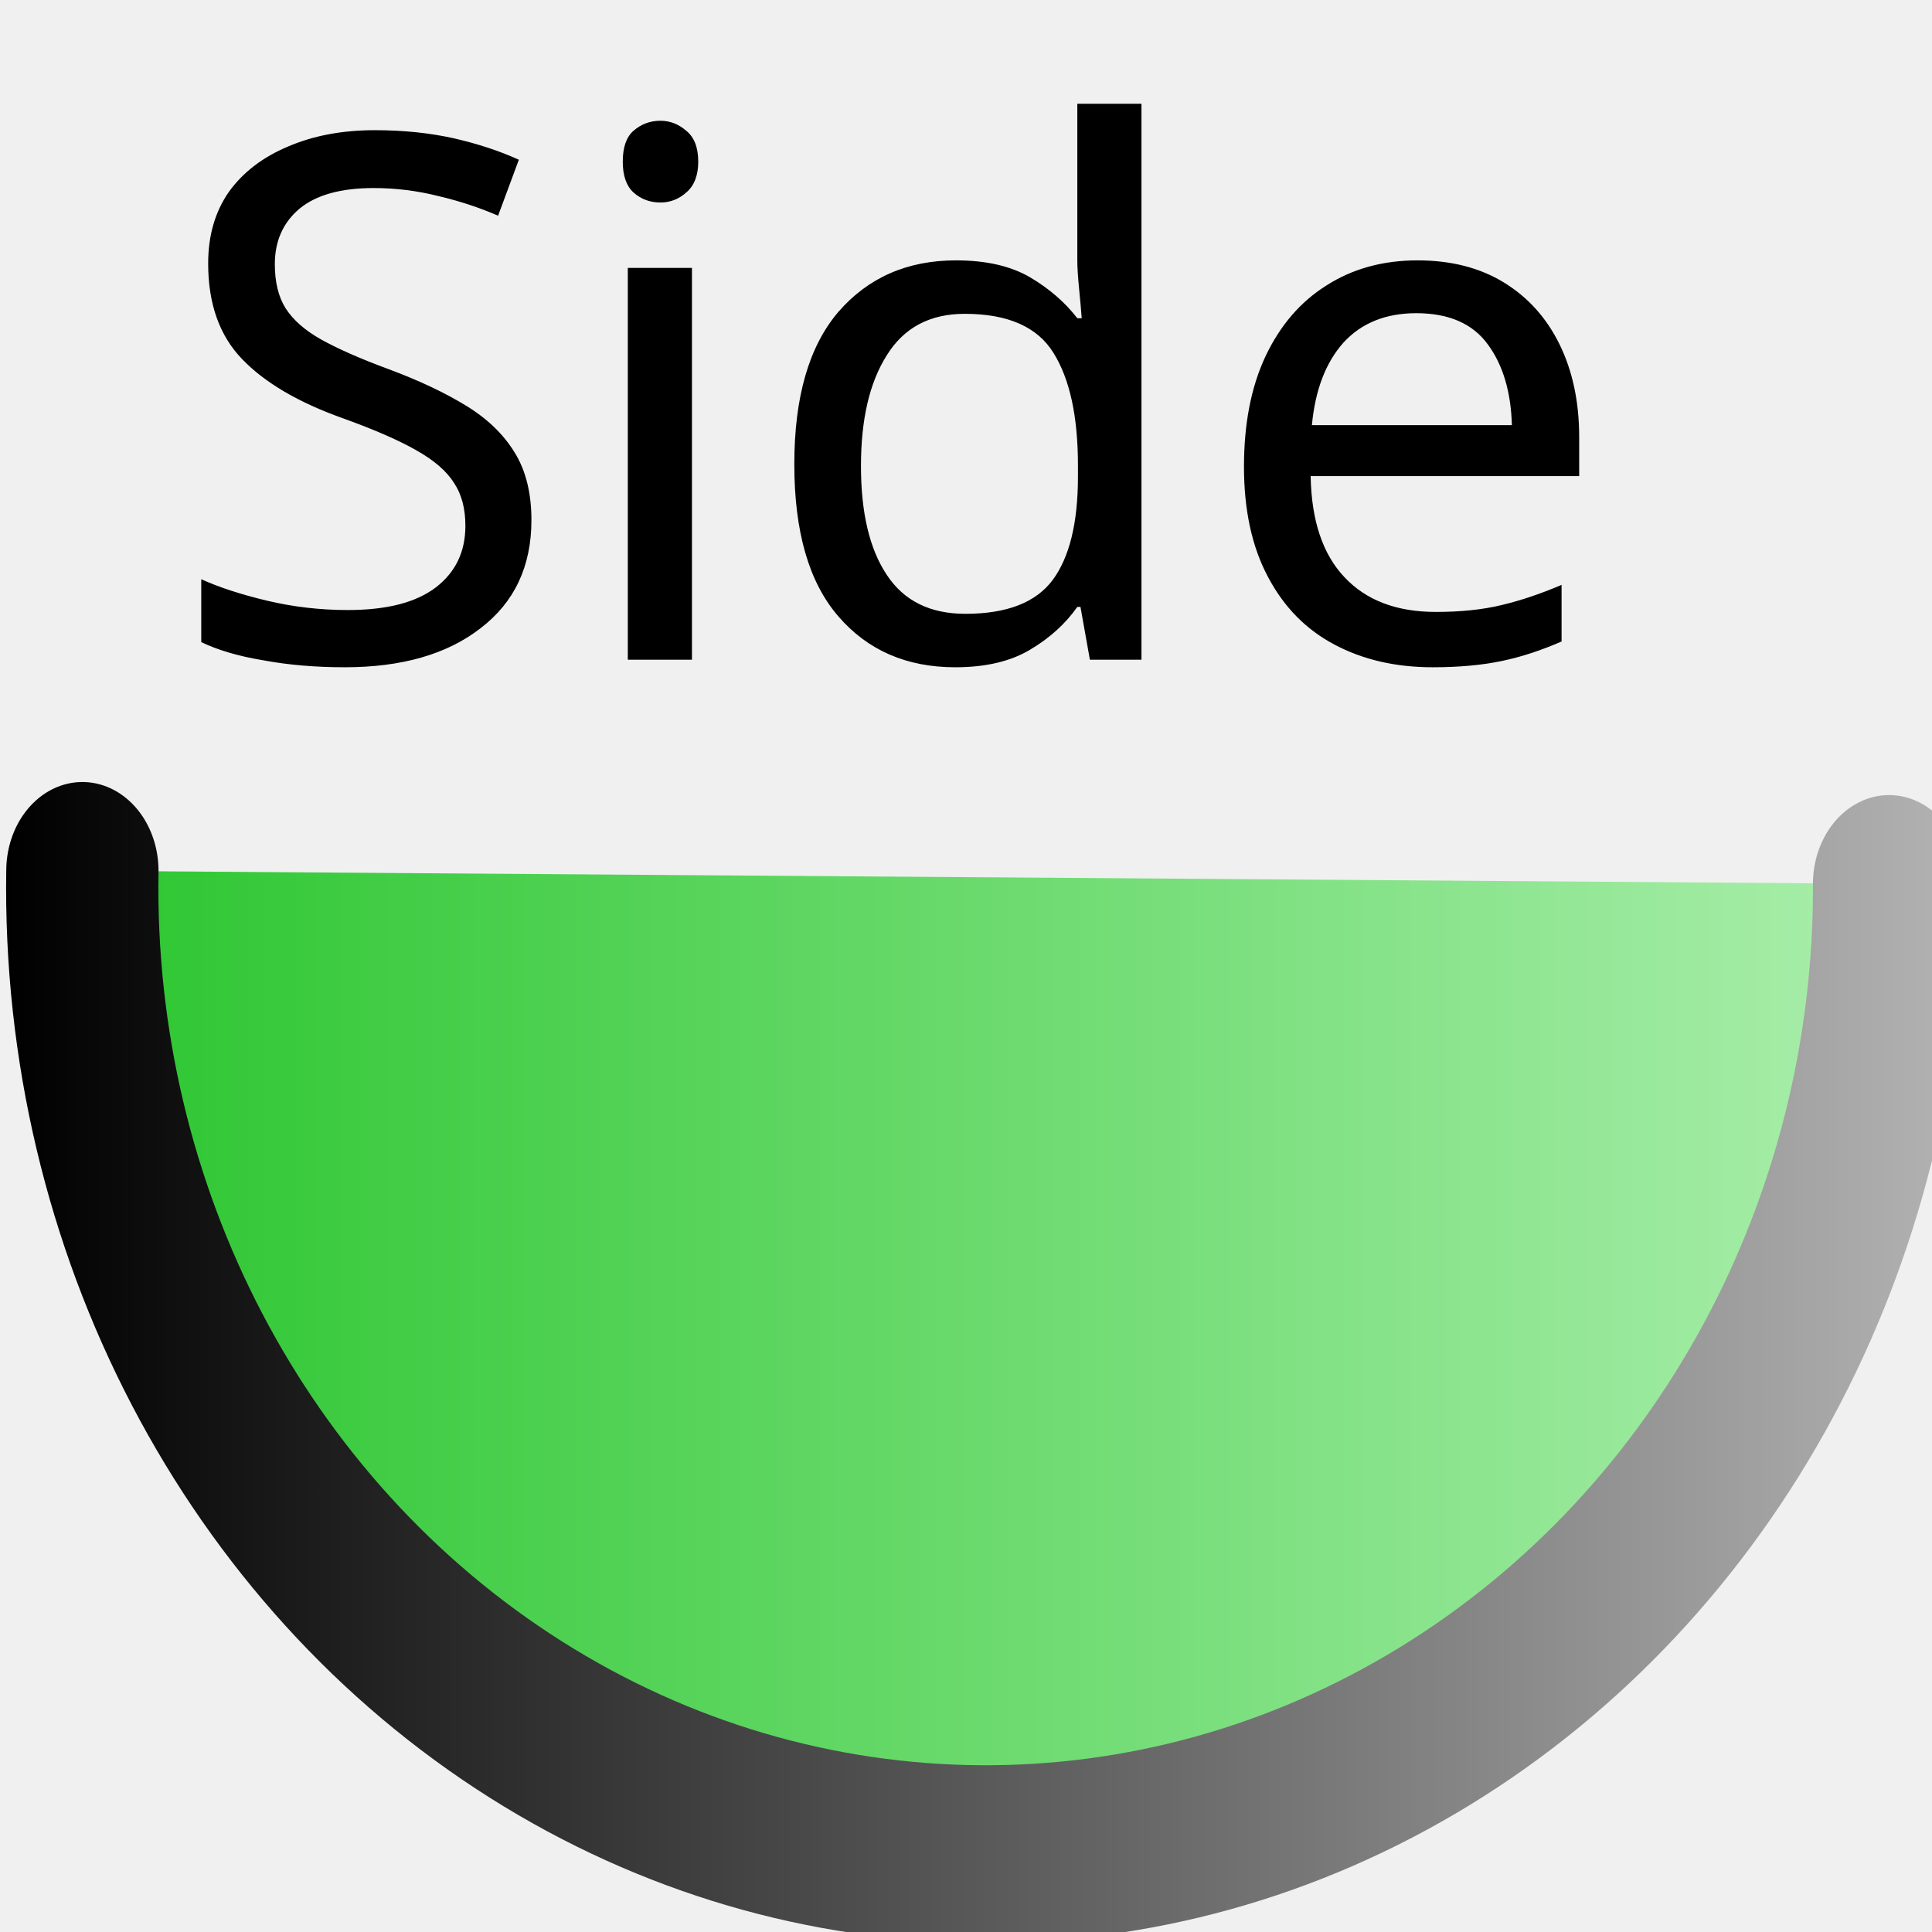
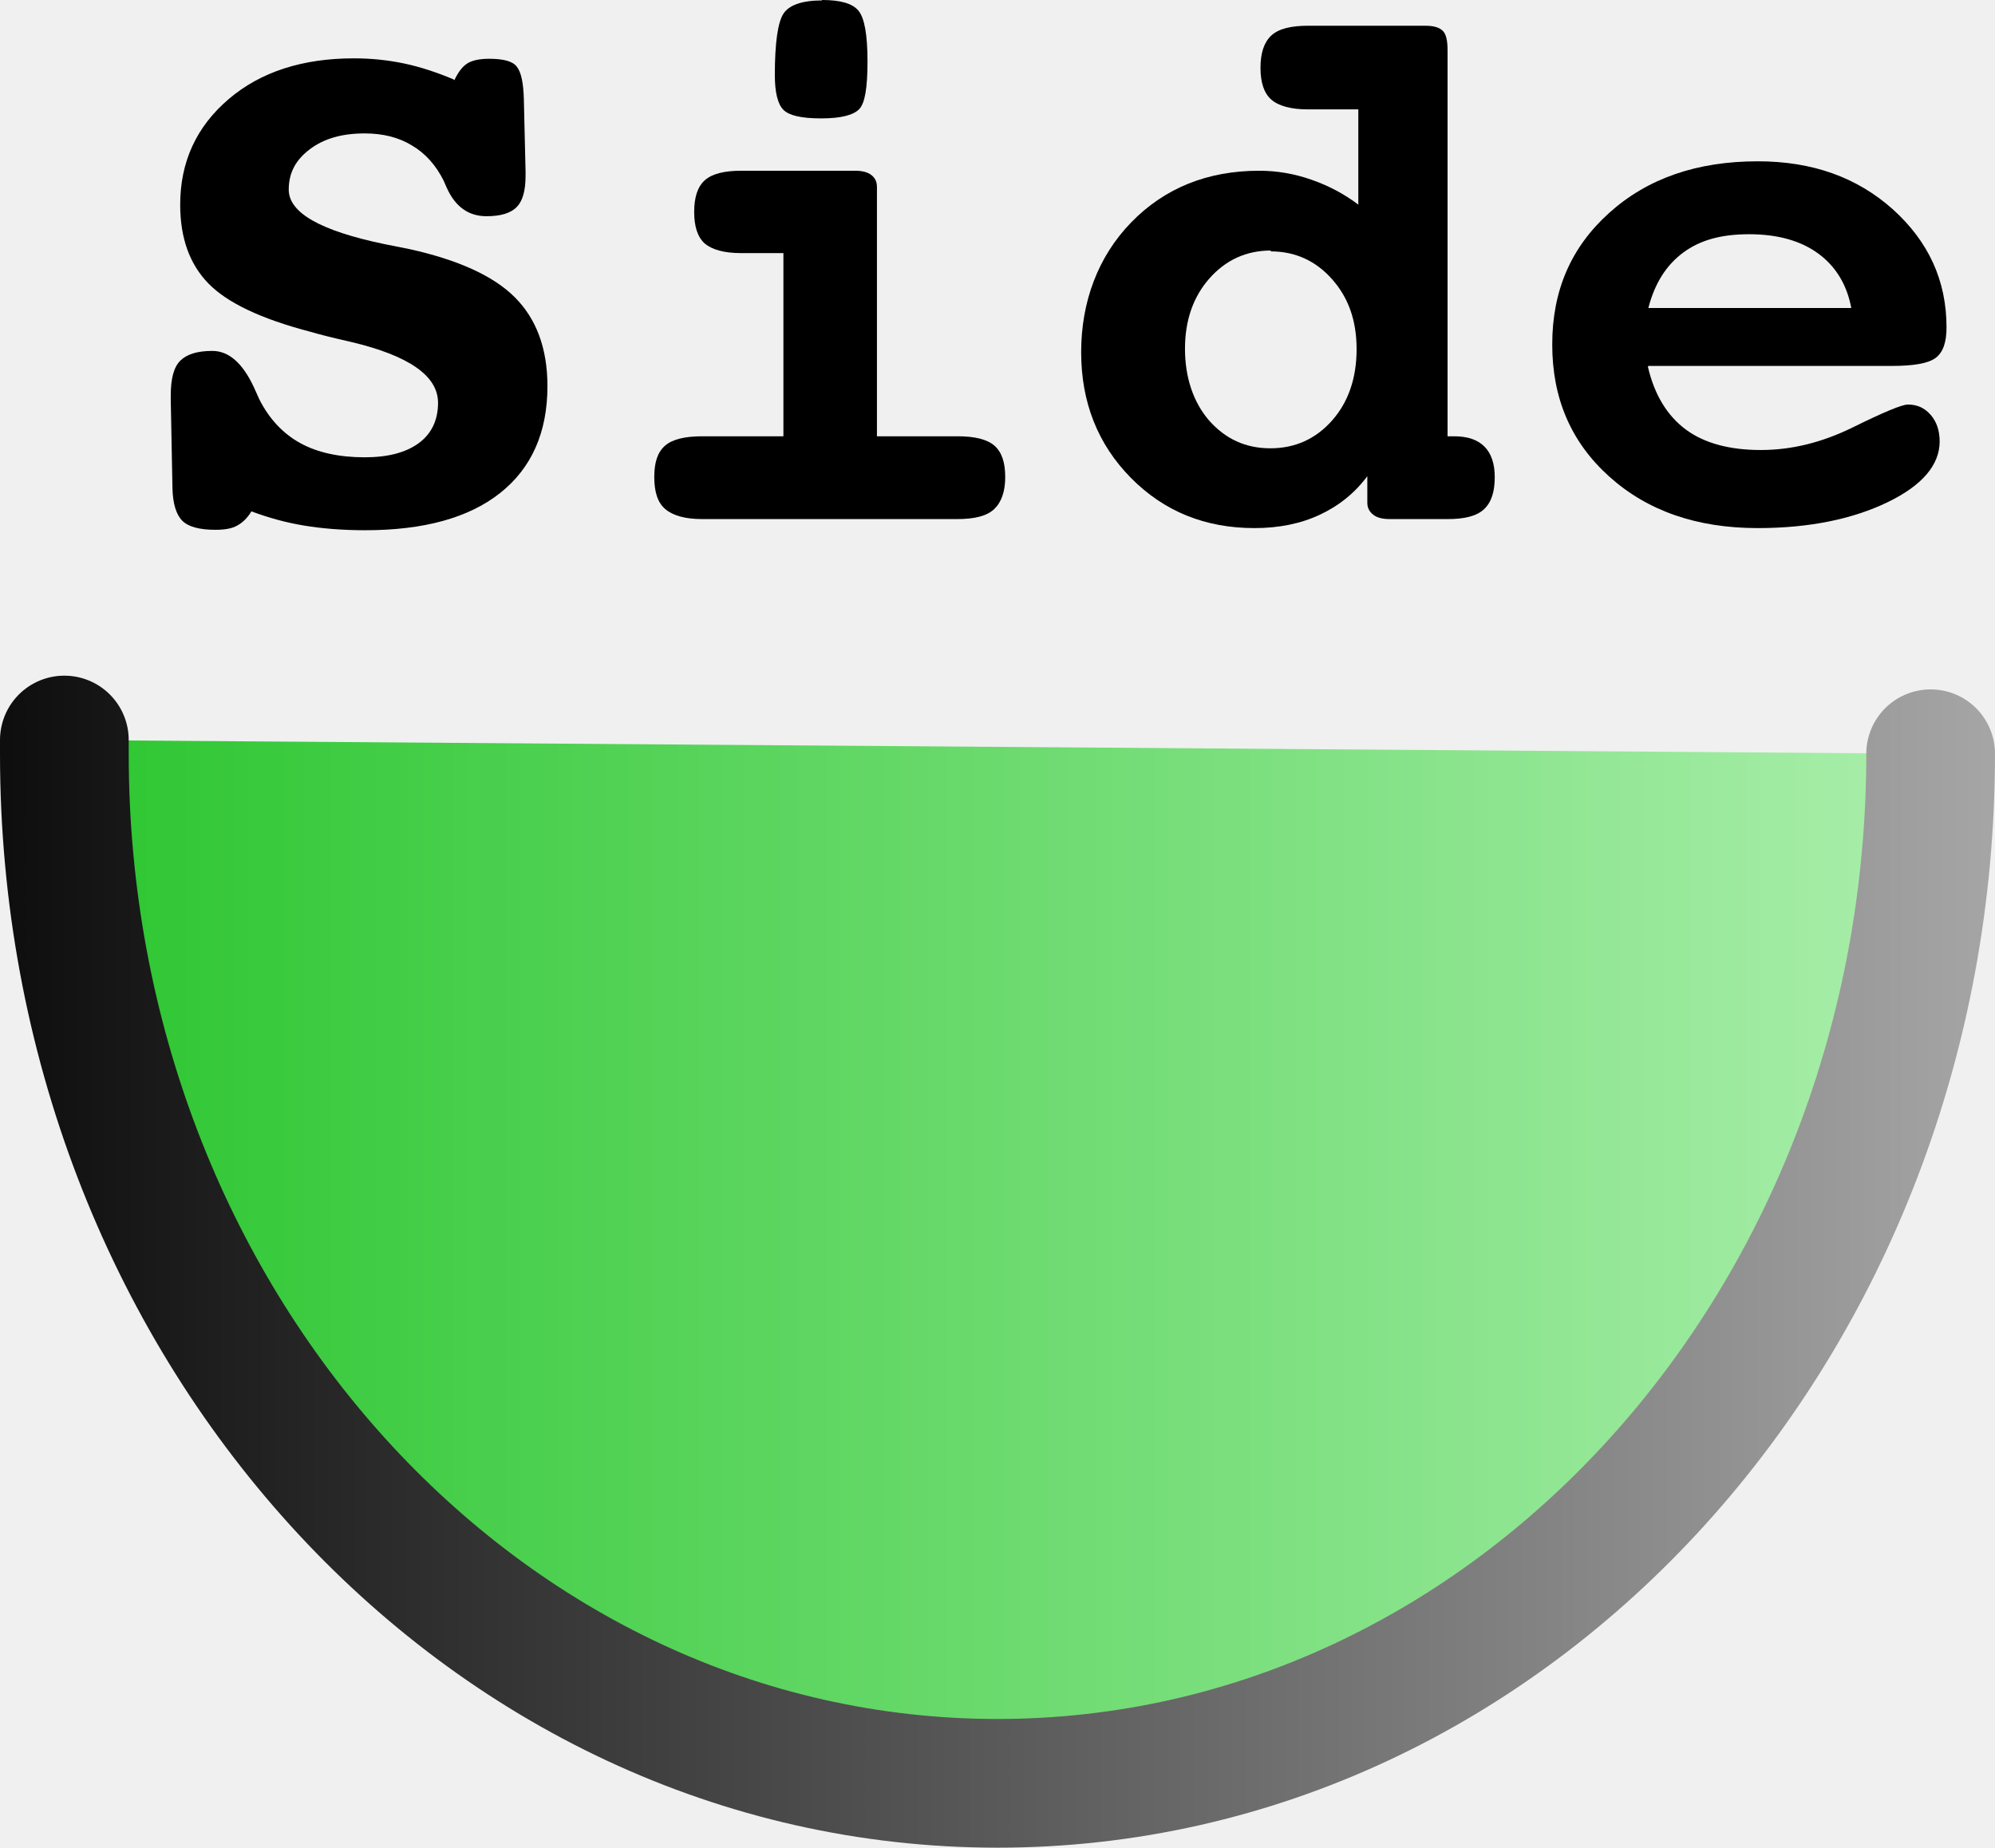
- <svg xmlns="http://www.w3.org/2000/svg" xmlns:xlink="http://www.w3.org/1999/xlink" width="48" height="48" id="svg3803" version="1.1">
-   <defs id="defs3805">
-     <linearGradient id="linearGradient3238">
-       <stop style="stop-color:#27c42b;stop-opacity:1;" offset="0" id="stop3240" />
-       <stop style="stop-color:#aff0b1;stop-opacity:1;" offset="1" id="stop3242" />
+ <svg xmlns="http://www.w3.org/2000/svg" id="Layer_1" data-name="Layer 1" viewBox="0 0 46.5 43.07">
+   <defs>
+     <linearGradient id="linear-gradient" x1="-2057.73" y1="197.56" x2="-2045.18" y2="197.56" gradientTransform="translate(7737.356 895.6163) scale(3.7603 -4.3846)" gradientUnits="userSpaceOnUse">
+       <stop offset="0" stop-color="#27c42b" />
+       <stop offset="1" stop-color="#aff0b1" />
    </linearGradient>
-     <linearGradient id="linearGradient3230">
-       <stop style="stop-color:#000000;stop-opacity:1;" offset="0" id="stop3232" />
-       <stop style="stop-color:#b3b3b3;stop-opacity:1;" offset="1" id="stop3234" />
+     <linearGradient id="linear-gradient-2" x1="-2058.74" y1="197.56" x2="-2044.18" y2="197.56" gradientTransform="translate(7737.356 895.6163) scale(3.7603 -4.3846)" gradientUnits="userSpaceOnUse">
+       <stop offset="0" stop-color="#000" />
+       <stop offset="1" stop-color="#b3b3b3" />
    </linearGradient>
-     <linearGradient xlink:href="#linearGradient3230" id="linearGradient3236" x1="2.245" y1="10.793" x2="15.189" y2="10.793" gradientUnits="userSpaceOnUse" />
-     <linearGradient xlink:href="#linearGradient3238" id="linearGradient3244" x1="2.245" y1="10.793" x2="15.189" y2="10.793" gradientUnits="userSpaceOnUse" />
  </defs>
-   <g id="layer1" transform="translate(0,32)">
-     <rect style="fill:#ffffff;fill-opacity:0;fill-rule:evenodd;stroke:none" id="rect3357" width="48.216" height="48.05" x="0.22" y="-32.436" />
-     <path style="fill:url(#linearGradient3244);fill-opacity:1;fill-rule:evenodd;stroke:url(#linearGradient3236);stroke-width:1.006;stroke-linecap:round;stroke-miterlimit:4;stroke-opacity:1;stroke-dasharray:none;stroke-dashoffset:0" id="path3811" d="M 14.686,8.094 A 5.969,5.474 0 1 1 2.749,8.02" transform="matrix(3.760325,0,0,4.384567,-8.290414,-45.52989)" />
-     <text xml:space="preserve" style="font-style:normal;font-variant:normal;font-weight:normal;font-stretch:normal;line-height:0%;font-family:'Microsoft Sans Serif', 'Bitstream Vera Sans', Helvetica, Arial;text-align:start;writing-mode:lr-tb;text-anchor:start;fill:#000000;fill-opacity:1;stroke:none" x="4.077" y="-15.609" id="text3813">
-       <tspan id="tspan3246" x="4.077" y="-15.609" style="font-size:18.164px;line-height:1;-inkscape-font-specification:'Noto Sans, Normal';font-family:'Noto Sans';font-weight:normal;font-style:normal;font-stretch:normal;font-variant:normal;text-anchor:start;text-align:start;writing-mode:lr;font-variant-ligatures:normal;font-variant-caps:normal;font-variant-numeric:normal;font-feature-settings:normal">Side</tspan>
-     </text>
-   </g>
+   <path id="path3811" d="M45,17.57c0,13.25-9.74,24-21.75,24S1.5,30.83,1.5,17.57v-.32" fill="url(#linear-gradient)" fill-rule="evenodd" stroke="url(#linear-gradient-2)" stroke-linecap="round" stroke-width="3" />
+   <path d="M10.59,1.87c.09-.19.19-.32.3-.39s.28-.11.51-.11c.34,0,.56.06.65.19.1.13.15.38.16.75l.04,1.69v.1c0,.35-.07.59-.21.73s-.37.21-.7.21c-.42,0-.73-.22-.93-.67-.03-.06-.05-.12-.07-.16-.18-.36-.43-.64-.74-.82-.31-.19-.68-.28-1.1-.28-.53,0-.95.12-1.28.37s-.49.55-.49.94c0,.54.74.96,2.23,1.27.25.05.45.09.6.12,1.12.25,1.94.62,2.44,1.12s.76,1.19.76,2.07c0,1.08-.37,1.91-1.1,2.49s-1.78.87-3.15.87c-.53,0-1.01-.04-1.43-.11s-.82-.18-1.22-.33c-.09.15-.2.26-.33.33-.12.07-.29.1-.51.1-.37,0-.63-.07-.77-.21s-.22-.39-.23-.75l-.04-2.07v-.1c0-.39.07-.66.22-.81s.39-.23.75-.23c.38,0,.7.28.96.83.06.13.11.24.14.31.23.45.55.79.95,1.01s.91.33,1.5.33c.54,0,.96-.11,1.26-.33s.45-.54.45-.94c0-.63-.68-1.1-2.03-1.42-.4-.09-.72-.17-.96-.24-1.14-.3-1.92-.67-2.36-1.12-.44-.45-.66-1.06-.66-1.84,0-1,.38-1.82,1.13-2.46s1.73-.95,2.92-.95c.4,0,.79.04,1.17.12s.77.21,1.15.37Z" />
+   <path d="M20.43,10.17h1.89c.4,0,.69.07.86.22s.25.39.25.73-.09.59-.26.75-.46.23-.86.23h-5.94c-.4,0-.68-.08-.86-.23s-.26-.4-.26-.75.08-.58.25-.73.46-.22.87-.22h1.89v-4.27h-.99c-.39,0-.67-.08-.84-.22-.17-.15-.25-.4-.25-.74s.08-.59.25-.74.45-.22.85-.22h2.65c.16,0,.29.03.38.1s.13.16.13.28v5.82ZM19.16,0c.43,0,.71.08.85.25s.21.56.21,1.18-.06.97-.19,1.11c-.13.14-.42.22-.89.22s-.75-.07-.88-.2-.2-.4-.2-.81c0-.75.07-1.23.2-1.43s.43-.31.9-.31Z" />
+   <path d="M33.74,10.17h.15c.32,0,.55.08.71.24.16.16.24.4.24.71,0,.35-.08.59-.25.75s-.45.23-.85.23h-1.34c-.17,0-.3-.03-.39-.1-.09-.07-.14-.16-.14-.28v-.62c-.29.39-.66.69-1.11.9-.45.21-.96.31-1.52.31-1.15,0-2.11-.39-2.88-1.17-.77-.78-1.16-1.76-1.16-2.93s.39-2.23,1.17-3.03,1.78-1.2,2.98-1.2c.42,0,.82.07,1.22.21s.76.33,1.09.58v-2.22h-1.17c-.4,0-.69-.08-.86-.23-.17-.15-.25-.4-.25-.74s.08-.59.25-.75.46-.23.86-.23h2.73c.2,0,.33.04.41.12s.11.23.11.46v9ZM29.62,5.84c-.57,0-1.05.22-1.43.65-.38.43-.57.98-.57,1.64s.19,1.24.56,1.67c.38.43.85.65,1.43.65s1.06-.22,1.44-.65.57-.99.57-1.66-.19-1.2-.57-1.63-.86-.65-1.43-.65Z" />
+   <path d="M38.41,8.55c.15.65.45,1.14.88,1.46s1.02.48,1.75.48,1.44-.18,2.15-.53,1.14-.53,1.28-.53c.22,0,.39.08.53.24.14.16.21.37.21.62,0,.55-.41,1.03-1.22,1.42s-1.82.6-3.02.6c-1.42,0-2.57-.4-3.46-1.2s-1.33-1.82-1.33-3.08.44-2.27,1.33-3.07,2.04-1.2,3.46-1.2c1.27,0,2.31.37,3.15,1.12.83.75,1.25,1.66,1.25,2.75,0,.35-.08.58-.25.71s-.51.19-1.03.19h-5.67ZM43.15,7.18c-.1-.54-.36-.97-.77-1.27s-.95-.45-1.61-.45-1.15.14-1.54.43c-.39.29-.66.71-.81,1.29h4.74Z" />
</svg>
